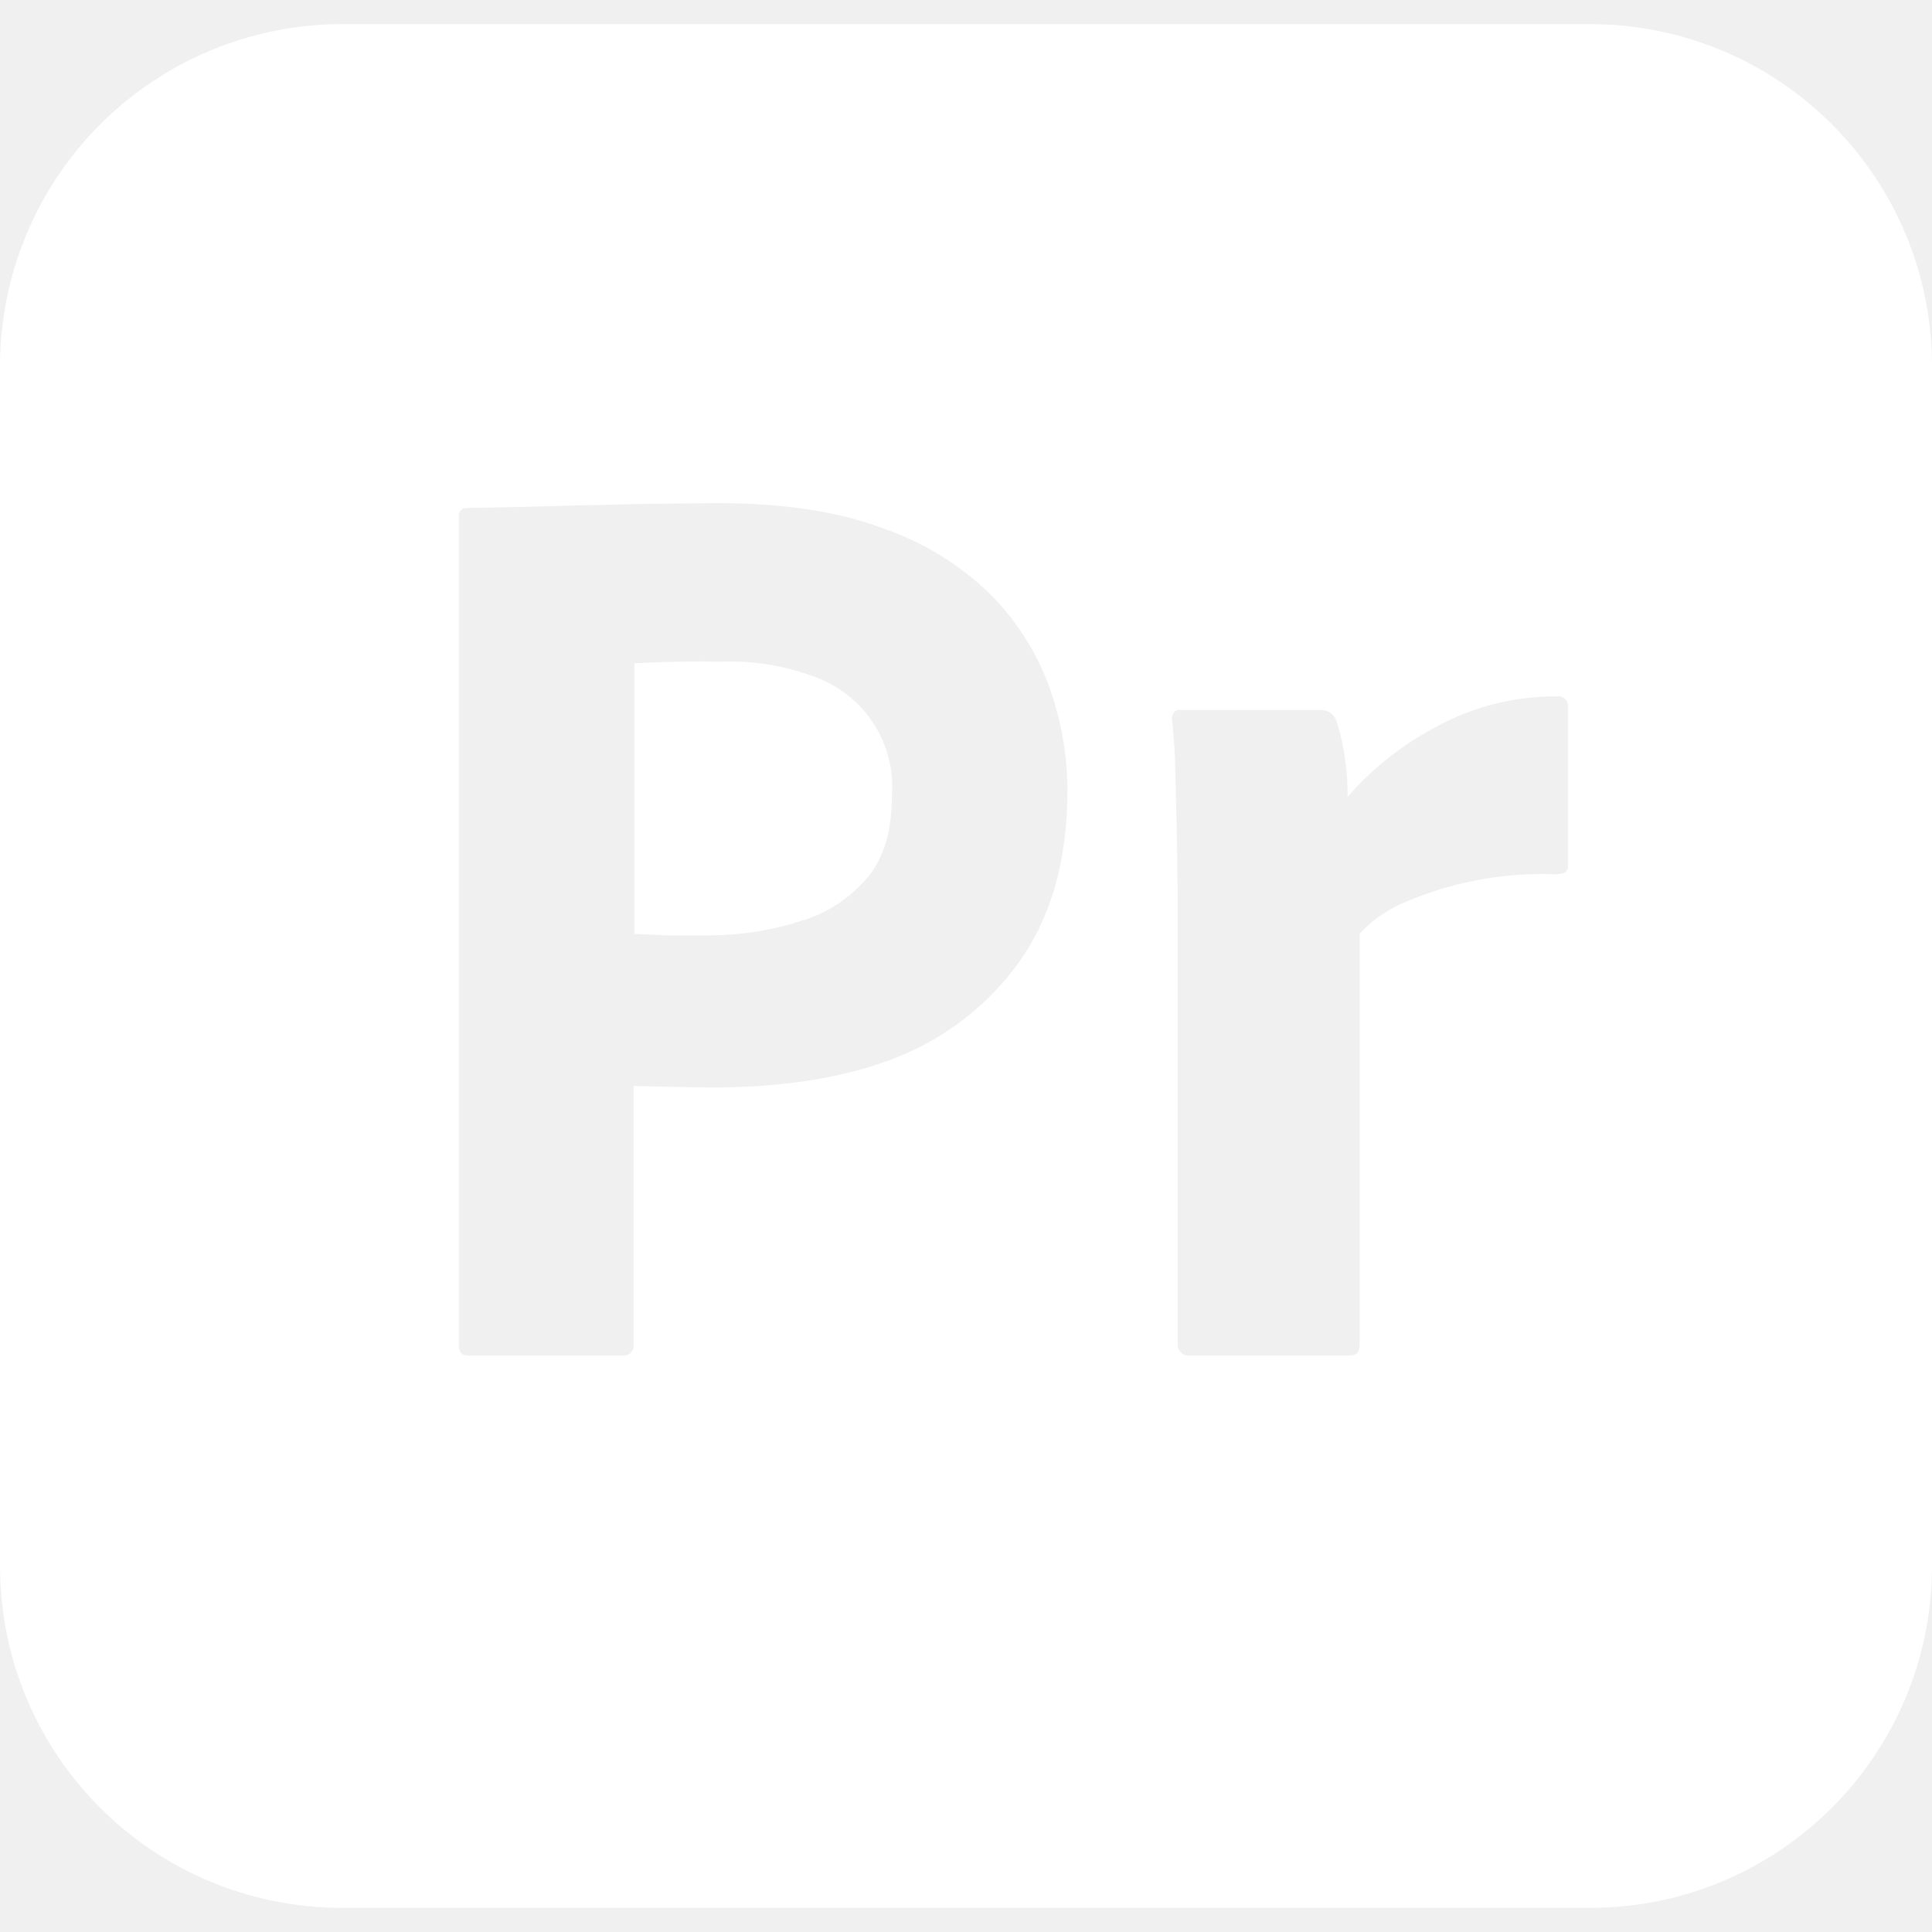
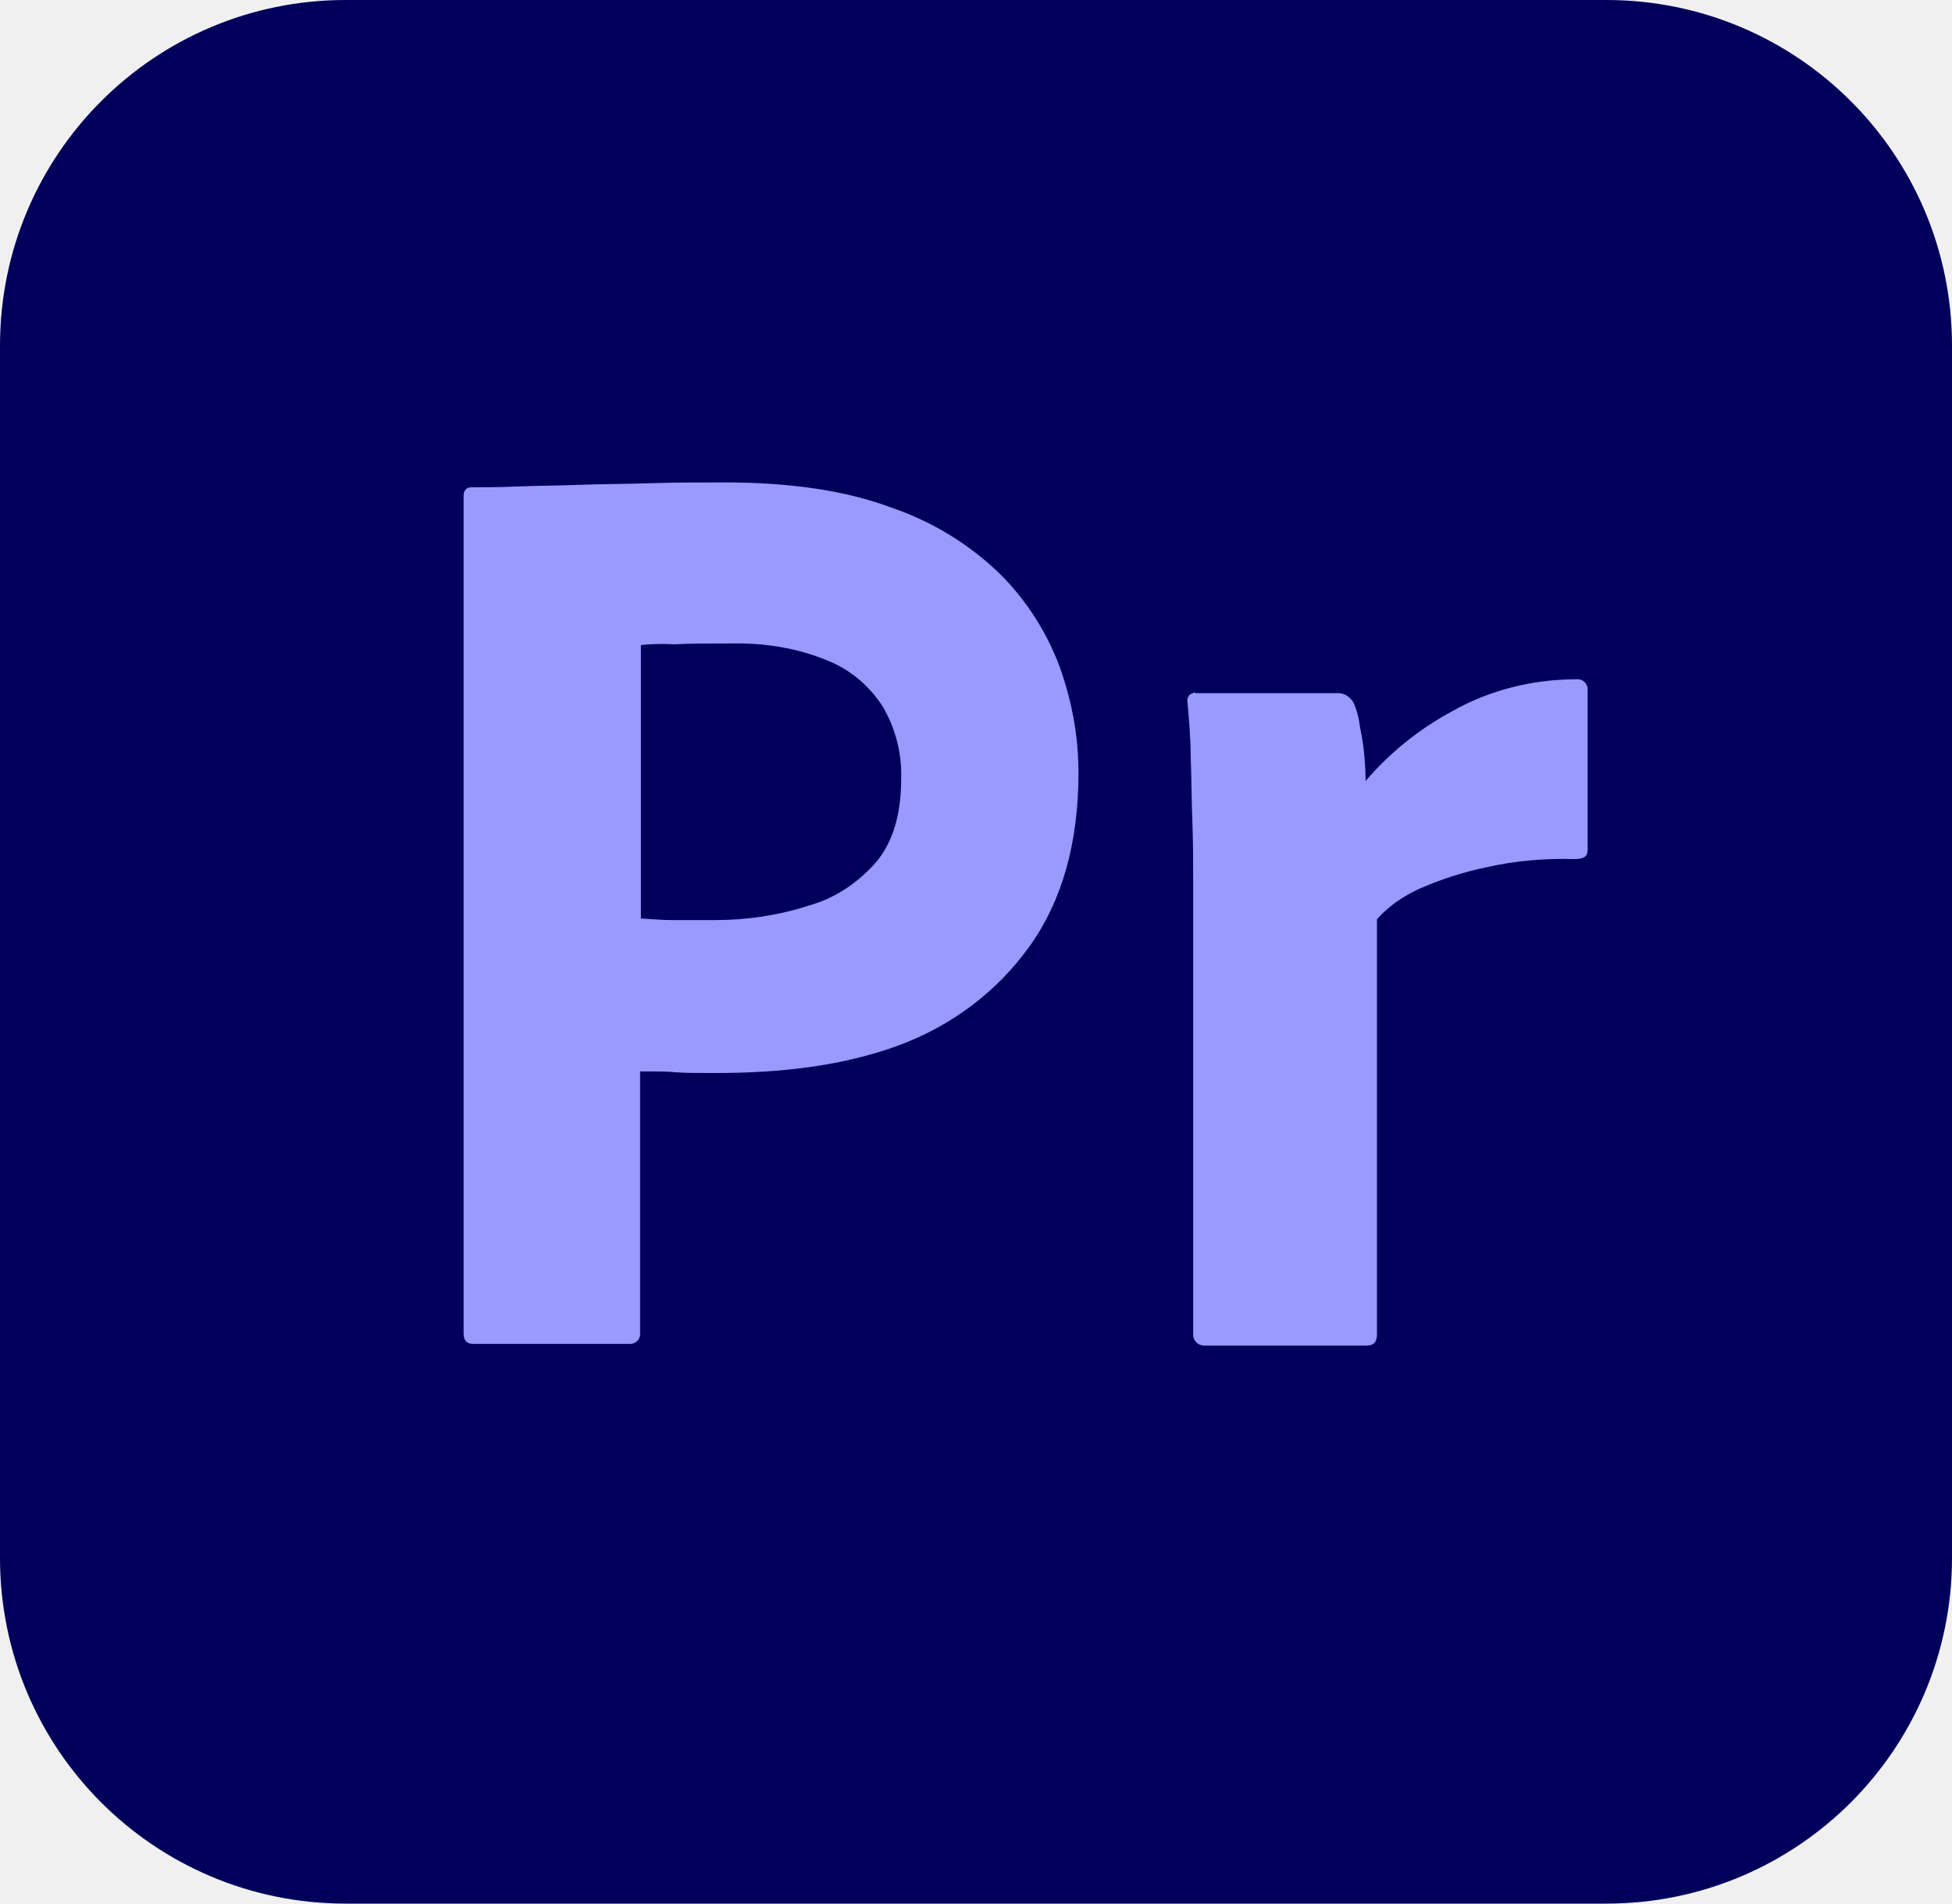
- <svg xmlns="http://www.w3.org/2000/svg" width="80" height="80" viewBox="0 0 80 80" fill="none">
-   <g clip-path="url(#clip0_248_42)">
-     <path d="M33.833 28.067C32.582 27.576 31.243 27.349 29.9 27.4C28.689 27.375 27.476 27.397 26.267 27.467V38.667L27.567 38.733H29.333C30.633 38.733 31.933 38.533 33.167 38.133C34.233 37.833 35.167 37.2 35.9 36.367C36.6 35.533 36.933 34.4 36.933 32.933C37.009 31.897 36.748 30.863 36.189 29.987C35.631 29.11 34.805 28.437 33.833 28.067ZM65.833 1H14.167C10.409 1 6.806 2.493 4.149 5.149C1.493 7.806 0 11.409 0 15.167L0 64.833C0 72.667 6.333 79 14.167 79H65.833C73.667 79 80 72.667 80 64.833V15.167C80 7.333 73.667 1 65.833 1ZM42.2 39.833C40.867 41.7 39 43.1 36.833 43.9C34.567 44.733 32.067 45.033 29.333 45.033L27.667 45L26.233 44.967V55.667C26.243 55.722 26.241 55.778 26.227 55.833C26.213 55.887 26.188 55.937 26.154 55.981C26.119 56.025 26.076 56.062 26.026 56.088C25.977 56.114 25.922 56.13 25.867 56.133H19.4C19.133 56.133 19 56 19 55.7V21.4C19 21.167 19.1 21.033 19.333 21.033L21.2 21L23.733 20.933L26.633 20.867L29.667 20.833C32.4 20.833 34.667 21.167 36.533 21.867C38.2 22.433 39.733 23.367 41 24.6C42.067 25.667 42.9 26.967 43.433 28.4C43.933 29.8 44.2 31.233 44.2 32.733C44.2 35.6 43.533 37.967 42.2 39.833ZM64.933 29.333V35.833C64.933 36.1 64.767 36.2 64.4 36.2C62.201 36.12 60.012 36.542 58 37.433C57.367 37.733 56.767 38.133 56.3 38.667V55.667C56.3 56 56.167 56.133 55.867 56.133H49.3C49.239 56.143 49.176 56.14 49.116 56.125C49.056 56.11 48.999 56.083 48.949 56.045C48.9 56.008 48.858 55.961 48.827 55.908C48.795 55.854 48.775 55.795 48.767 55.733V37.133L48.733 34.633L48.667 32.033C48.667 31.267 48.6 30.533 48.533 29.767C48.522 29.688 48.539 29.607 48.582 29.54C48.625 29.473 48.69 29.423 48.767 29.4H54.7C55.033 29.4 55.3 29.633 55.367 29.933C55.668 30.927 55.814 31.962 55.8 33C56.8 31.833 58.033 30.867 59.4 30.133C60.949 29.273 62.694 28.825 64.467 28.833C64.7 28.8 64.9 28.967 64.933 29.2V29.333Z" fill="white" />
+ <svg xmlns="http://www.w3.org/2000/svg" style="enable-background:new 0 0 240 234" version="1.1" viewBox="0 0 240 234" xml:space="preserve">
+   <style type="text/css">
+ 	.st0{fill:#00005B;}
+ 	.st1{fill:#9999FF;}
+ </style>
+   <g id="vlpa">
+     <g id="vlpb">
+       <g id="vlpc">
+         <g id="vlpd">
+           <path class="st0" d="M42.5,0h155C221,0,240,19,240,42.5v149c0,23.5-19,42.5-42.5,42.5h-155C19,234,0,215,0,191.5v-149      C0,19,19,0,42.5,0z" />
+         </g>
+       </g>
+     </g>
+     <g id="vlpe">
+       <g id="vlpf">
+         <path class="st1" d="m57 164v-103c0-0.7 0.3-1.1 1-1.1 1.7 0 3.3 0 5.6-0.1 2.4-0.1 4.9-0.1 7.6-0.2s5.6-0.1 8.7-0.2 6.1-0.1 9.1-0.1c8.2 0 15 1 20.6 3.1 5 1.7 9.6 4.5 13.4 8.2 3.2 3.2 5.7 7.1 7.3 11.4 1.5 4.2 2.3 8.5 2.3 13 0 8.6-2 15.7-6 21.3s-9.6 9.8-16.1 12.2c-6.8 2.5-14.3 3.4-22.5 3.4-2.4 0-4 0-5-0.1s-2.4-0.1-4.3-0.1v32.1c0.1 0.7-0.4 1.3-1.1 1.4h-0.4-19c-0.8 0-1.2-0.4-1.2-1.3zm21.8-84.7v33.6c1.4 0.1 2.7 0.2 3.9 0.2h5.3c3.9 0 7.8-0.6 11.5-1.8 3.2-0.9 6-2.8 8.2-5.3 2.1-2.5 3.1-5.9 3.1-10.3 0.1-3.1-0.7-6.2-2.3-8.9-1.7-2.6-4.1-4.6-7-5.7-3.7-1.5-7.7-2.1-11.8-2-2.6 0-4.9 0-6.8 0.1-2-0.1-3.4 0-4.1 0.1z" />
+         <path class="st1" d="m147 85.2h17.5c1 0 1.8 0.7 2.1 1.6 0.3 0.8 0.5 1.6 0.6 2.5 0.2 1 0.4 2.1 0.5 3.1 0.1 1.1 0.2 2.3 0.2 3.6 3-3.5 6.6-6.4 10.7-8.6 4.6-2.6 9.9-3.9 15.2-3.9 0.7-0.1 1.3 0.4 1.4 1.1v0.4 19.5c0 0.8-0.5 1.1-1.6 1.1-3.6-0.1-7.3 0.2-10.8 1-2.9 0.6-5.7 1.5-8.4 2.7-1.9 0.9-3.7 2.1-5.1 3.7v51c0 1-0.4 1.4-1.3 1.4h-19.7c-0.8 0.1-1.5-0.4-1.6-1.2v-0.4-55.4c0-2.4 0-4.9-0.1-7.5s-0.1-5.2-0.2-7.8c0-2.3-0.2-4.5-0.4-6.8-0.1-0.5 0.2-1 0.7-1.1 0-0.1 0.2-0.1 0.3 0z" />
+       </g>
+     </g>
  </g>
-   <defs>
-     <clipPath id="clip0_248_42">
-       <rect width="80" height="80" fill="white" />
-     </clipPath>
-   </defs>
</svg>
